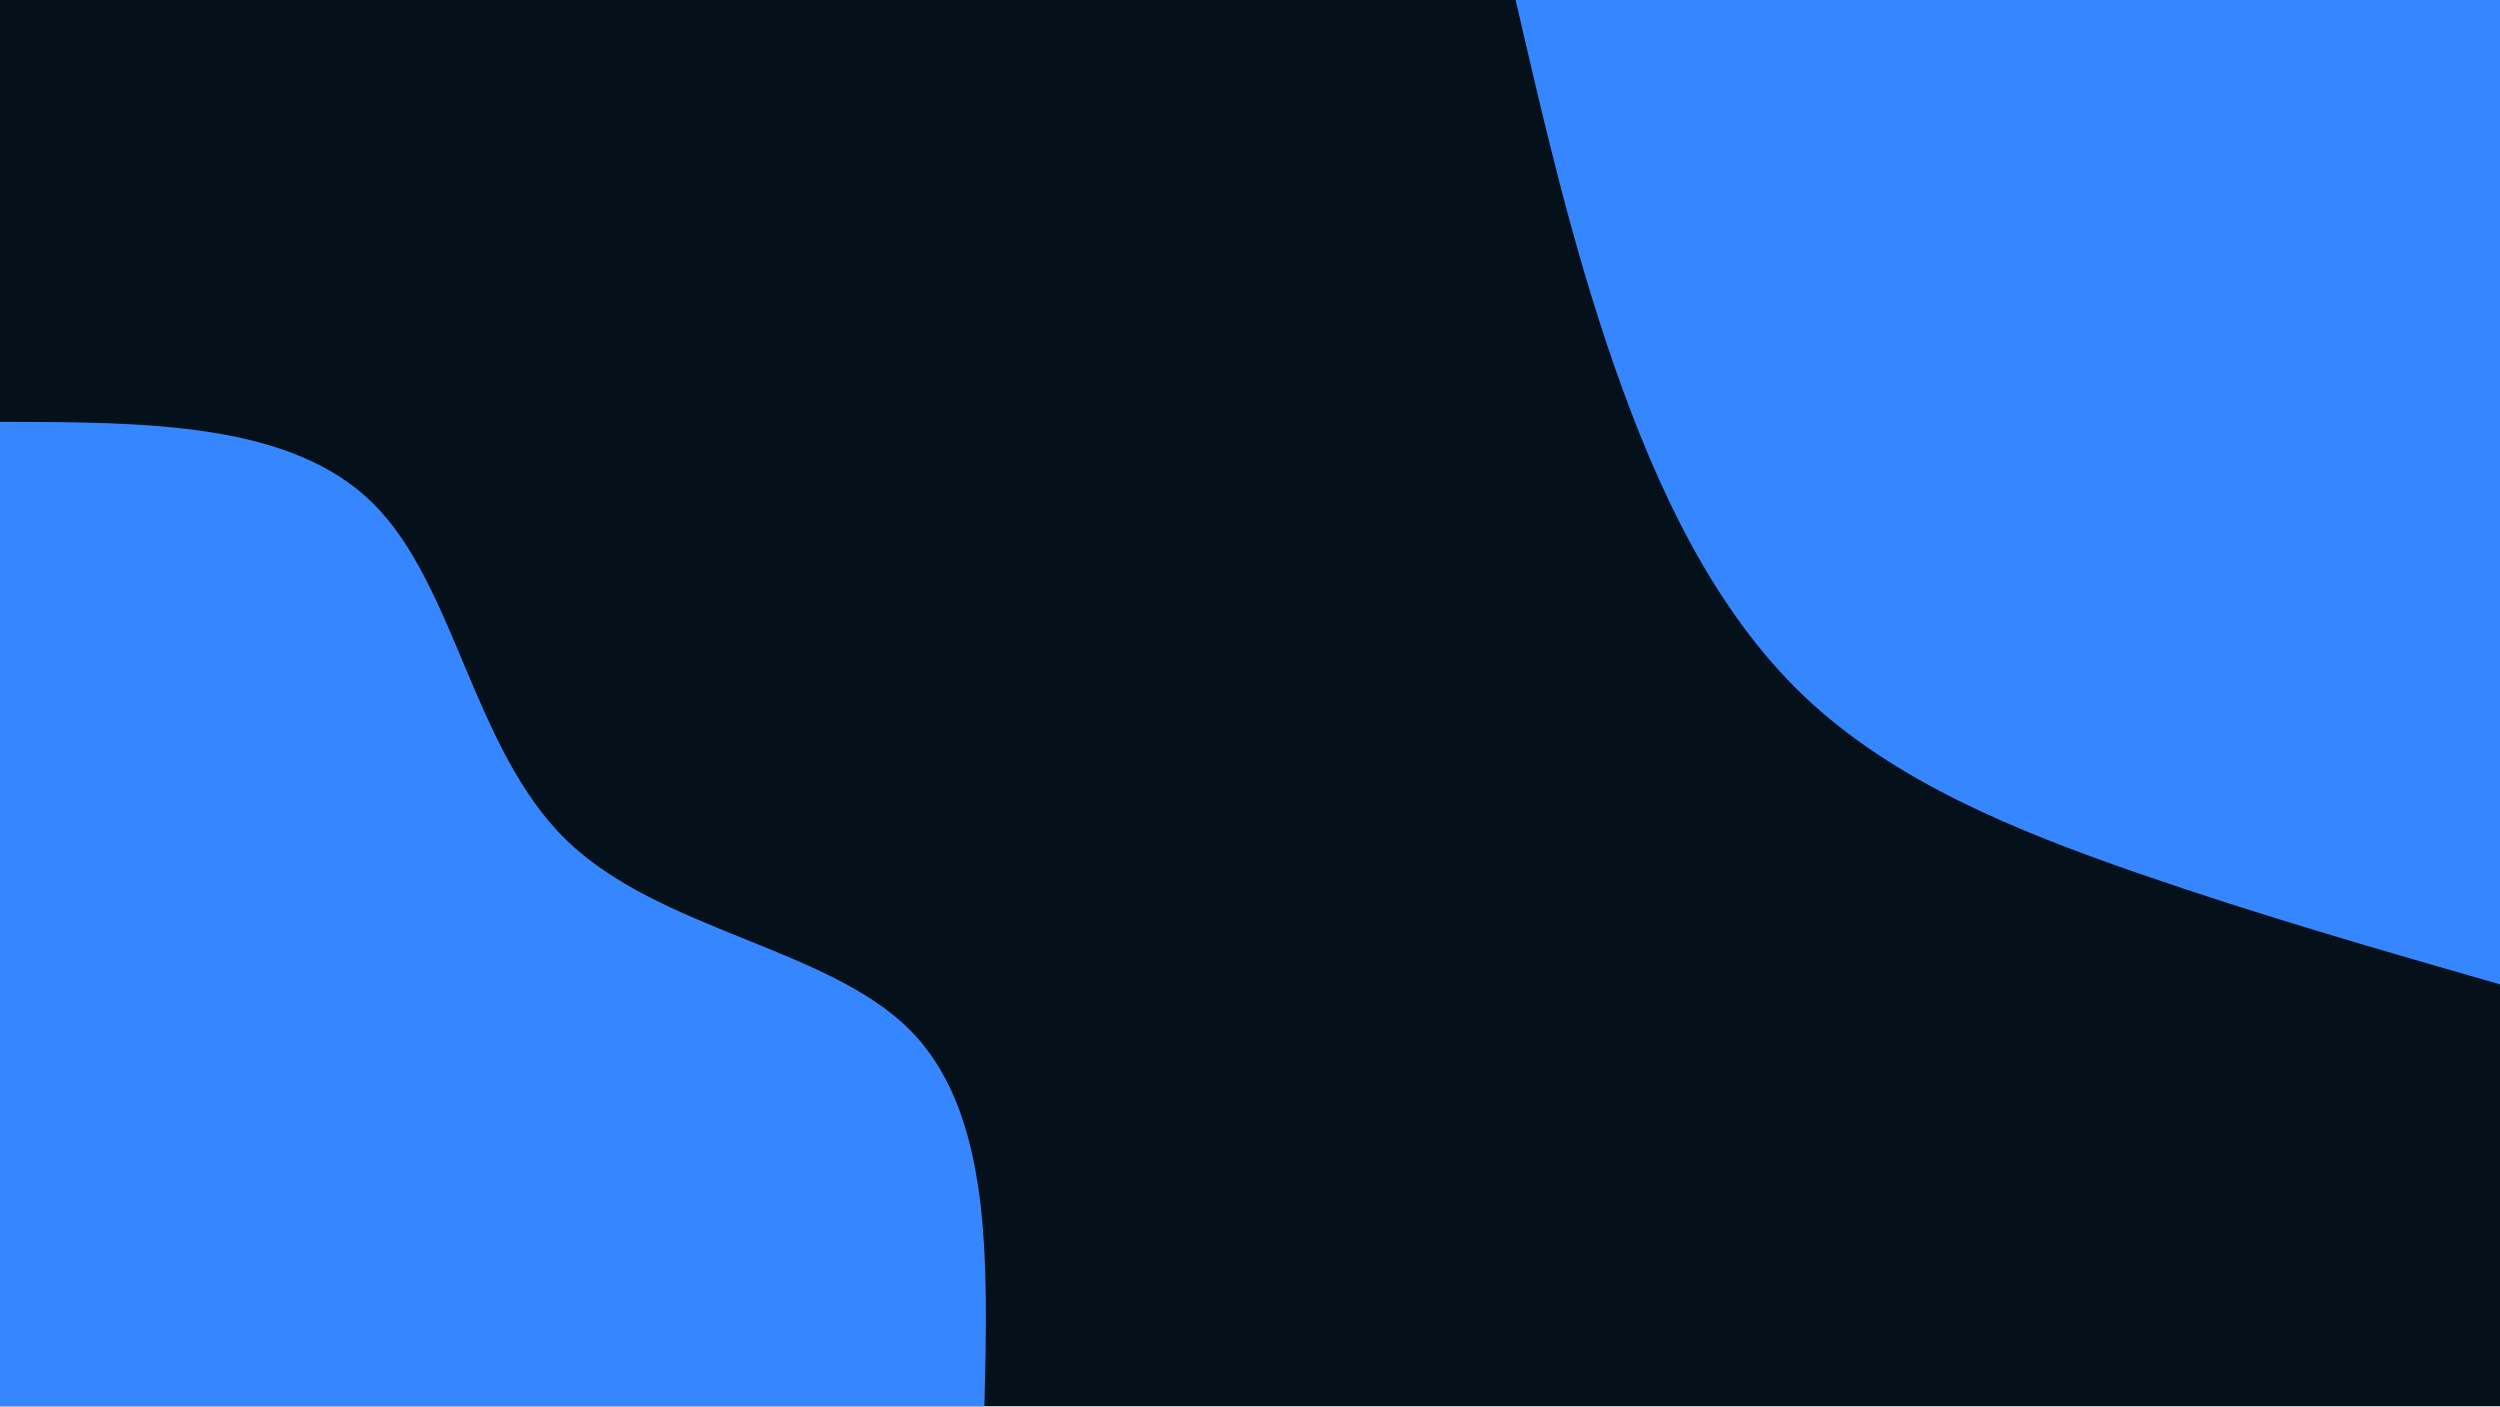
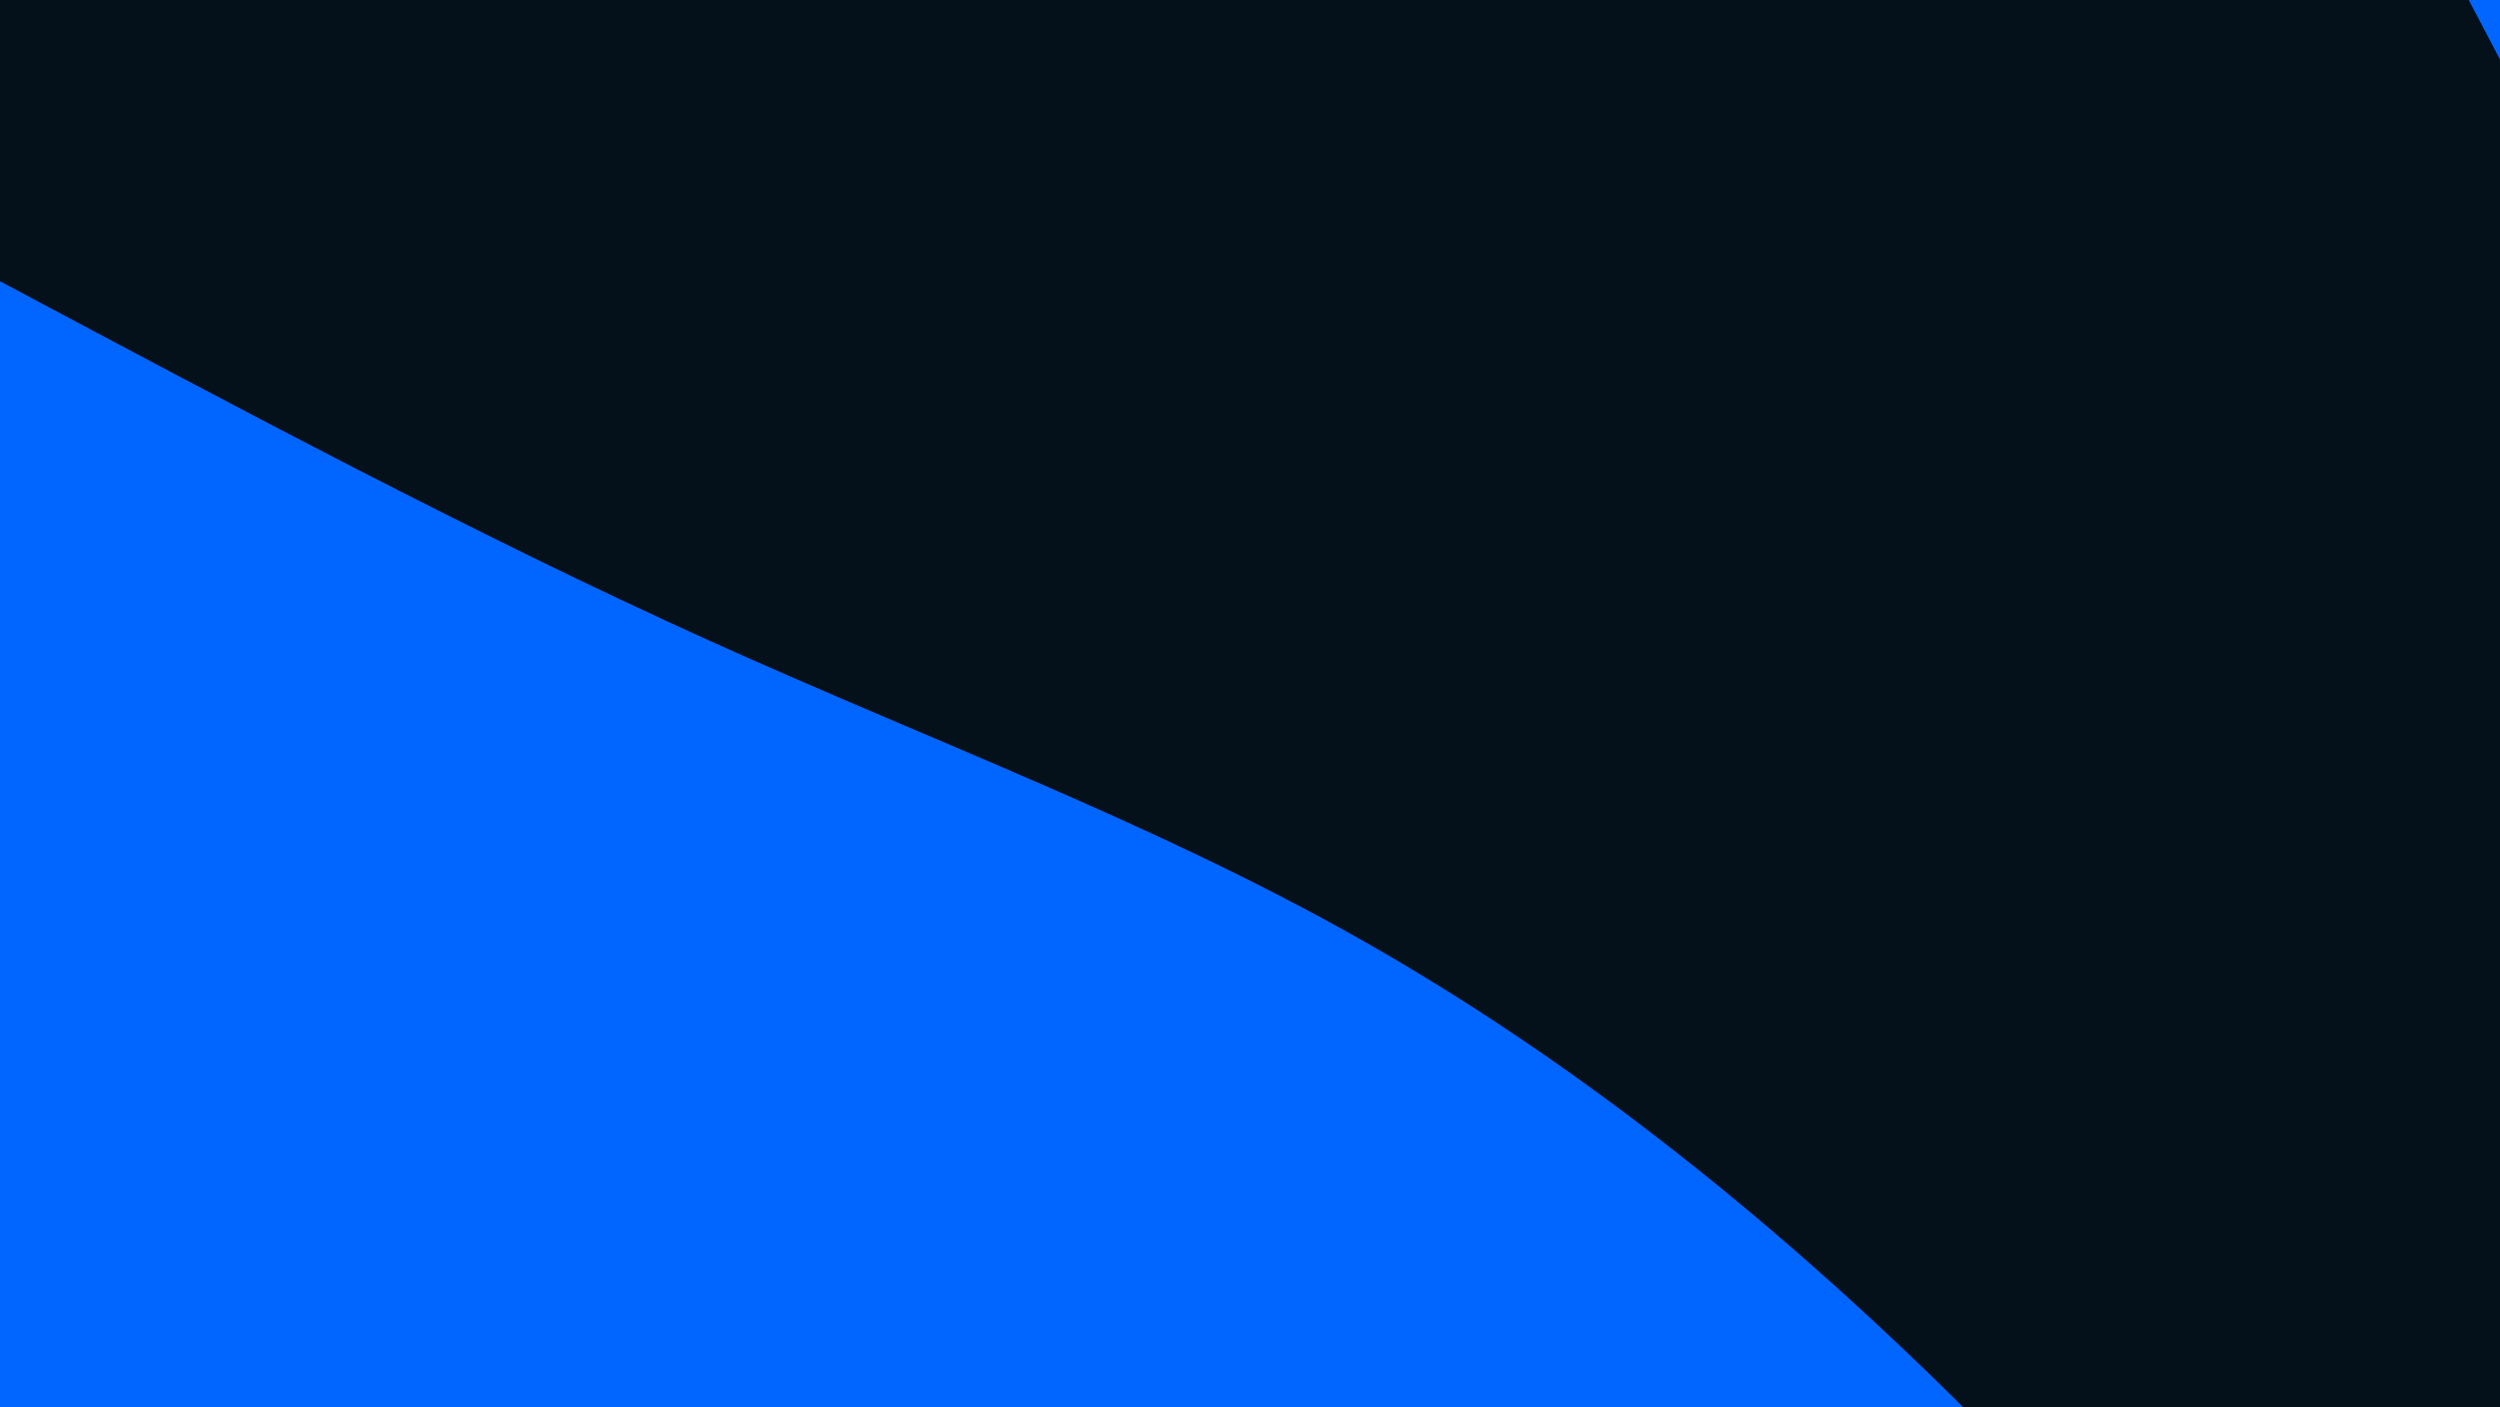
<svg xmlns="http://www.w3.org/2000/svg" id="visual" viewBox="0 0 1920 1080" width="1920" height="1080" version="1.1">
-   <rect x="0" y="0" width="1920" height="1080" fill="#05111a" />
+   <rect x="0" y="0" width="3840" height="2160" fill="#04111a" />
  <defs>
    <linearGradient id="grad1_0" x1="43.8%" y1="0%" x2="100%" y2="100%">
-       <stop offset="14.444%" stop-color="#05111a" stop-opacity="1" />
-       <stop offset="85.556%" stop-color="#05111a" stop-opacity="1" />
+       <stop offset="14.444%" stop-color="#04111a" stop-opacity="1" />
+       <stop offset="85.556%" stop-color="#04111a" stop-opacity="1" />
    </linearGradient>
  </defs>
  <defs>
    <linearGradient id="grad2_0" x1="0%" y1="0%" x2="56.3%" y2="100%">
-       <stop offset="14.444%" stop-color="#05111a" stop-opacity="1" />
-       <stop offset="85.556%" stop-color="#05111a" stop-opacity="1" />
+       <stop offset="14.444%" stop-color="#04111a" stop-opacity="1" />
+       <stop offset="85.556%" stop-color="#04111a" stop-opacity="1" />
    </linearGradient>
  </defs>
-   <g transform="translate(1920, 0)">
-     <path d="M0 756C-92.3 729.5 -184.5 703 -277.8 670.7C-371.1 638.4 -465.5 600.3 -534.6 534.6C-603.6 468.8 -647.3 375.4 -680 281.7C-712.7 187.9 -734.3 94 -756 0L0 0Z" fill="#3586ff" />
+   <g transform="translate(3840, 0)">
+     <path d="M0 1944C-200.5 1914.1 -401.1 1884.2 -593.9 1827.9C-786.8 1771.7 -972 1689.1 -1142.7 1572.7C-1313.3 1456.4 -1469.5 1306.3 -1553.3 1128.5C-1637.1 950.8 -1648.4 745.5 -1701.4 552.8C-1754.5 360.1 -1849.2 180.1 -1944 0L0 0Z" fill="#0166ff" />
  </g>
-   <g transform="translate(0, 1080)">
-     <path d="M0 -756C112.1 -755.9 224.2 -755.8 287 -692.9C349.9 -630 363.5 -504.3 434.9 -434.9C506.2 -365.5 635.3 -352.4 698.5 -289.3C761.6 -226.2 758.8 -113.1 756 0L0 0Z" fill="#3586ff" />
+   <g transform="translate(0, 2160)">
+     <path d="M0 -1944C183.4 -1846.3 366.7 -1748.5 542.3 -1669.1C717.9 -1589.7 885.7 -1528.5 1045.1 -1438.4C1204.5 -1348.3 1355.4 -1229.2 1498.3 -1088.6C1641.2 -947.9 1775.9 -785.7 1848.9 -600.7C1921.8 -415.7 1932.9 -207.9 1944 0L0 0Z" fill="#0166ff" />
  </g>
</svg>
